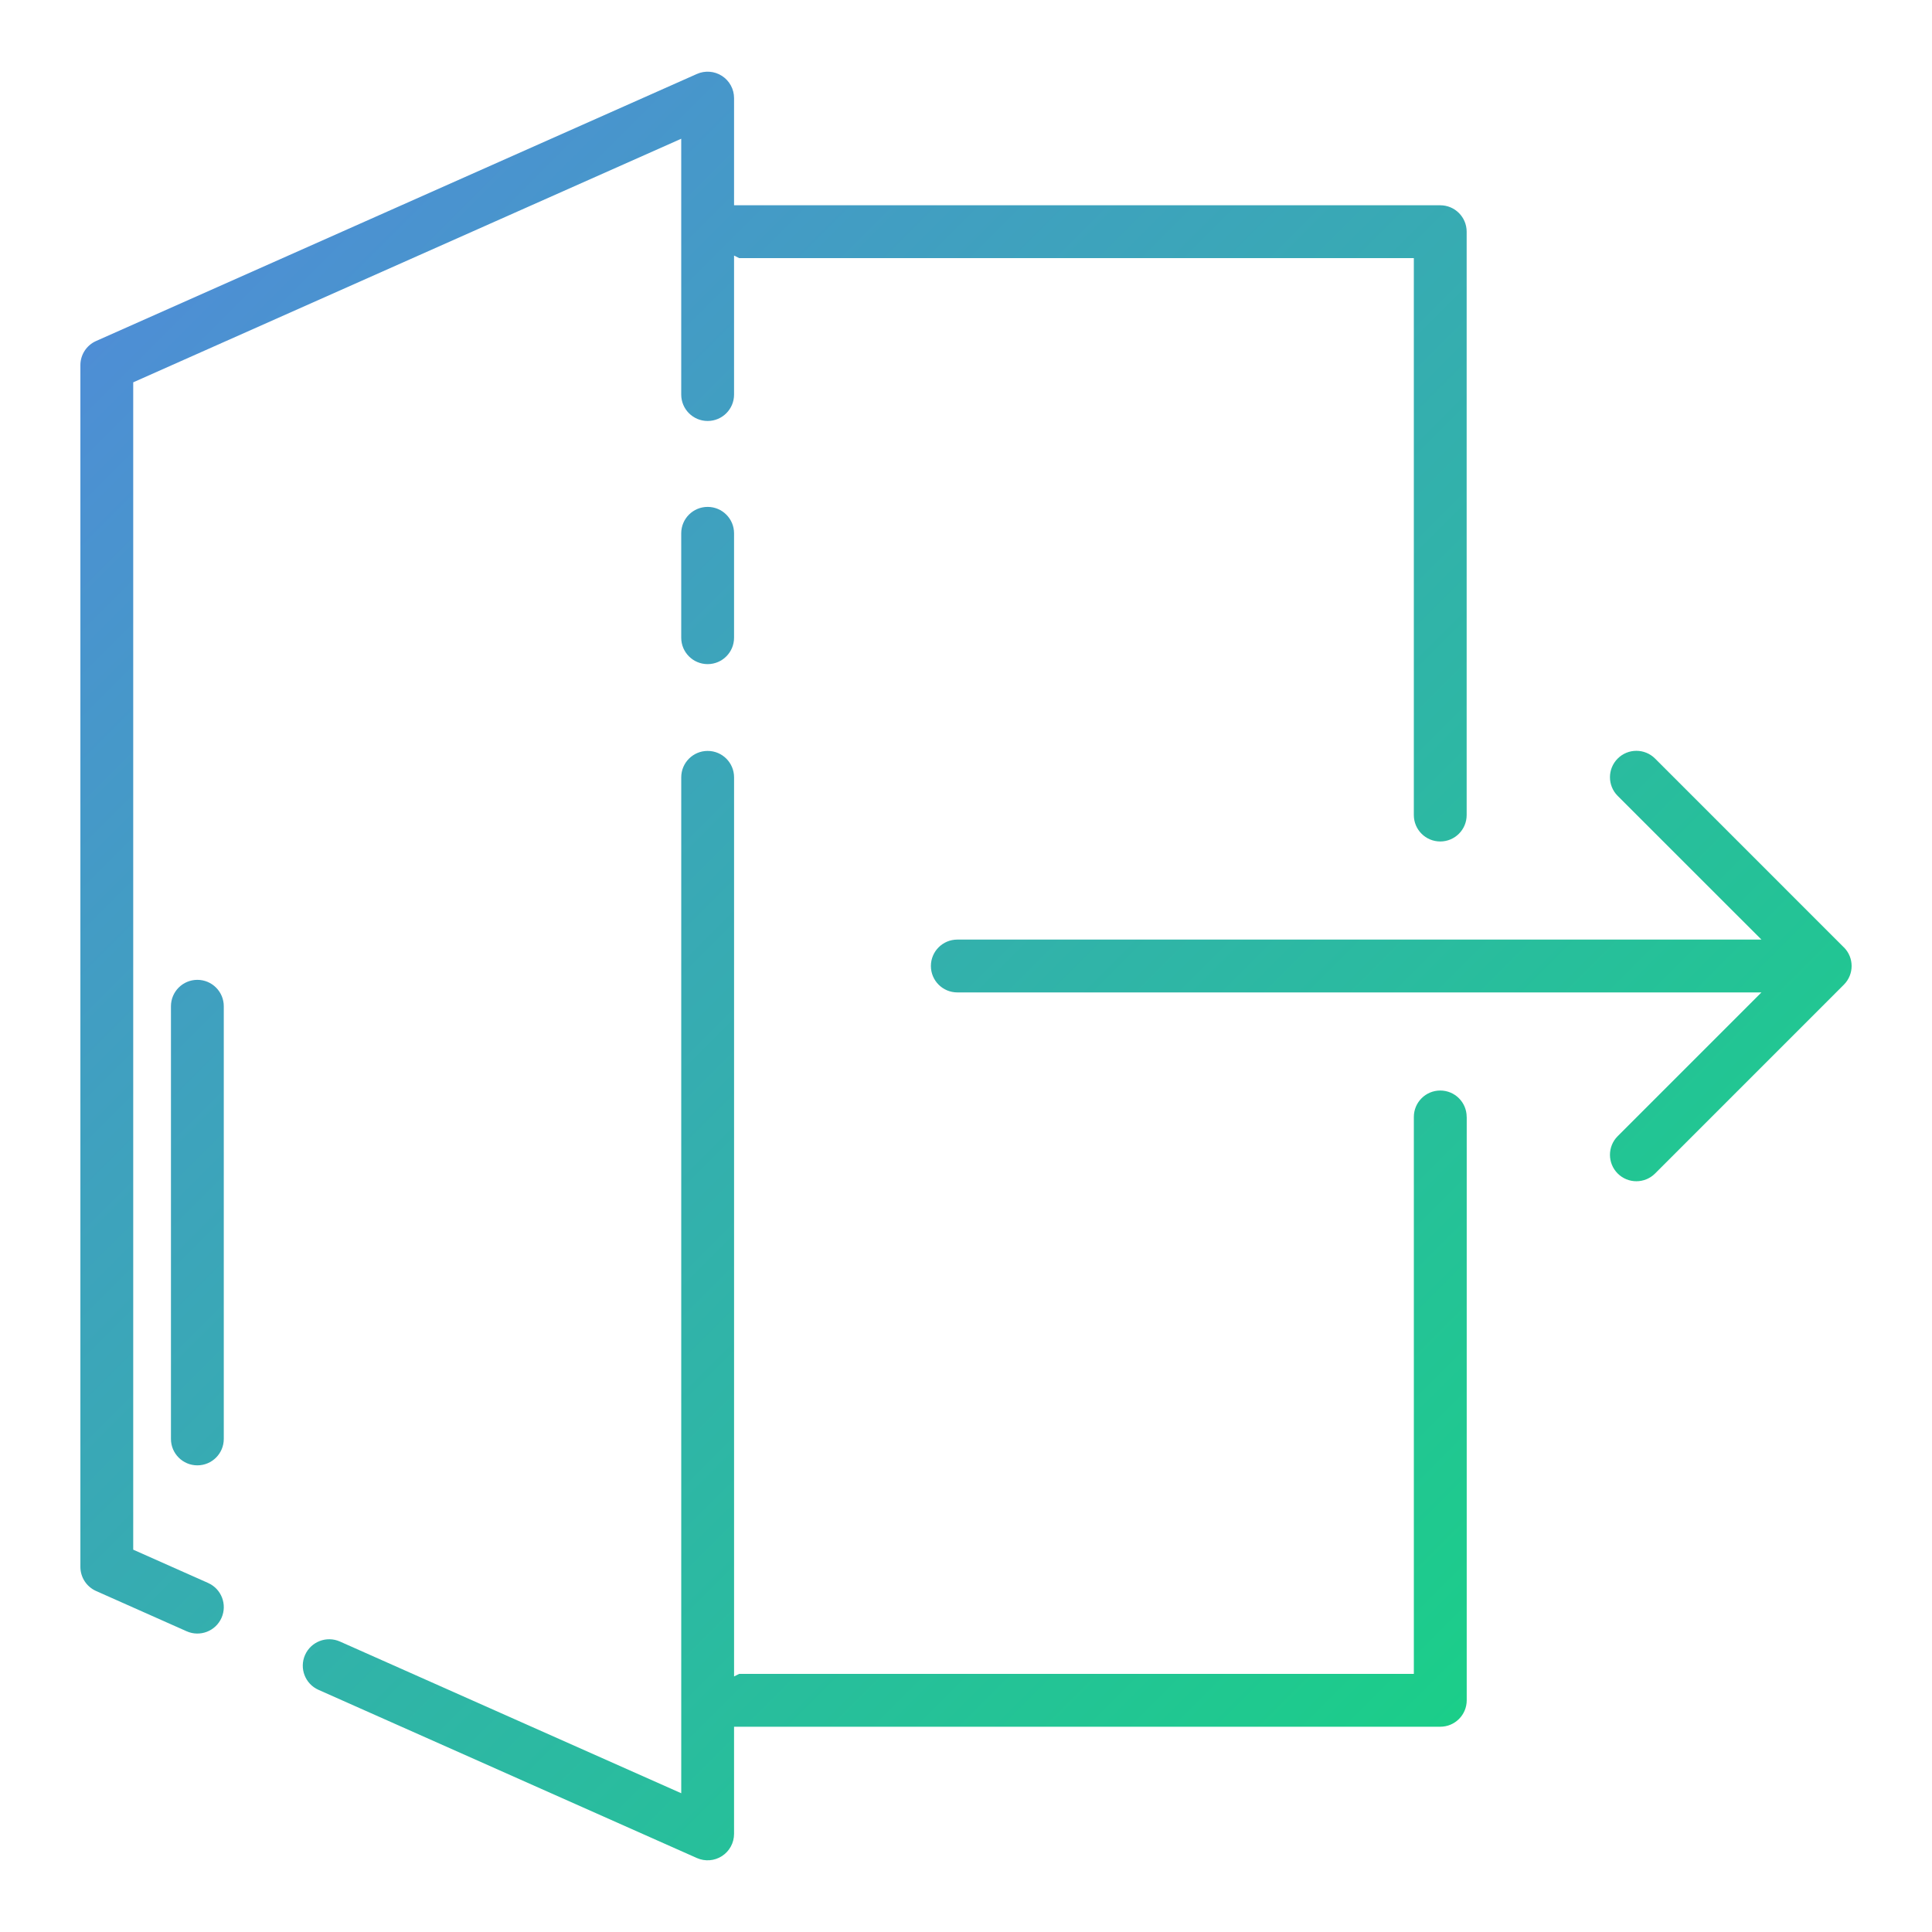
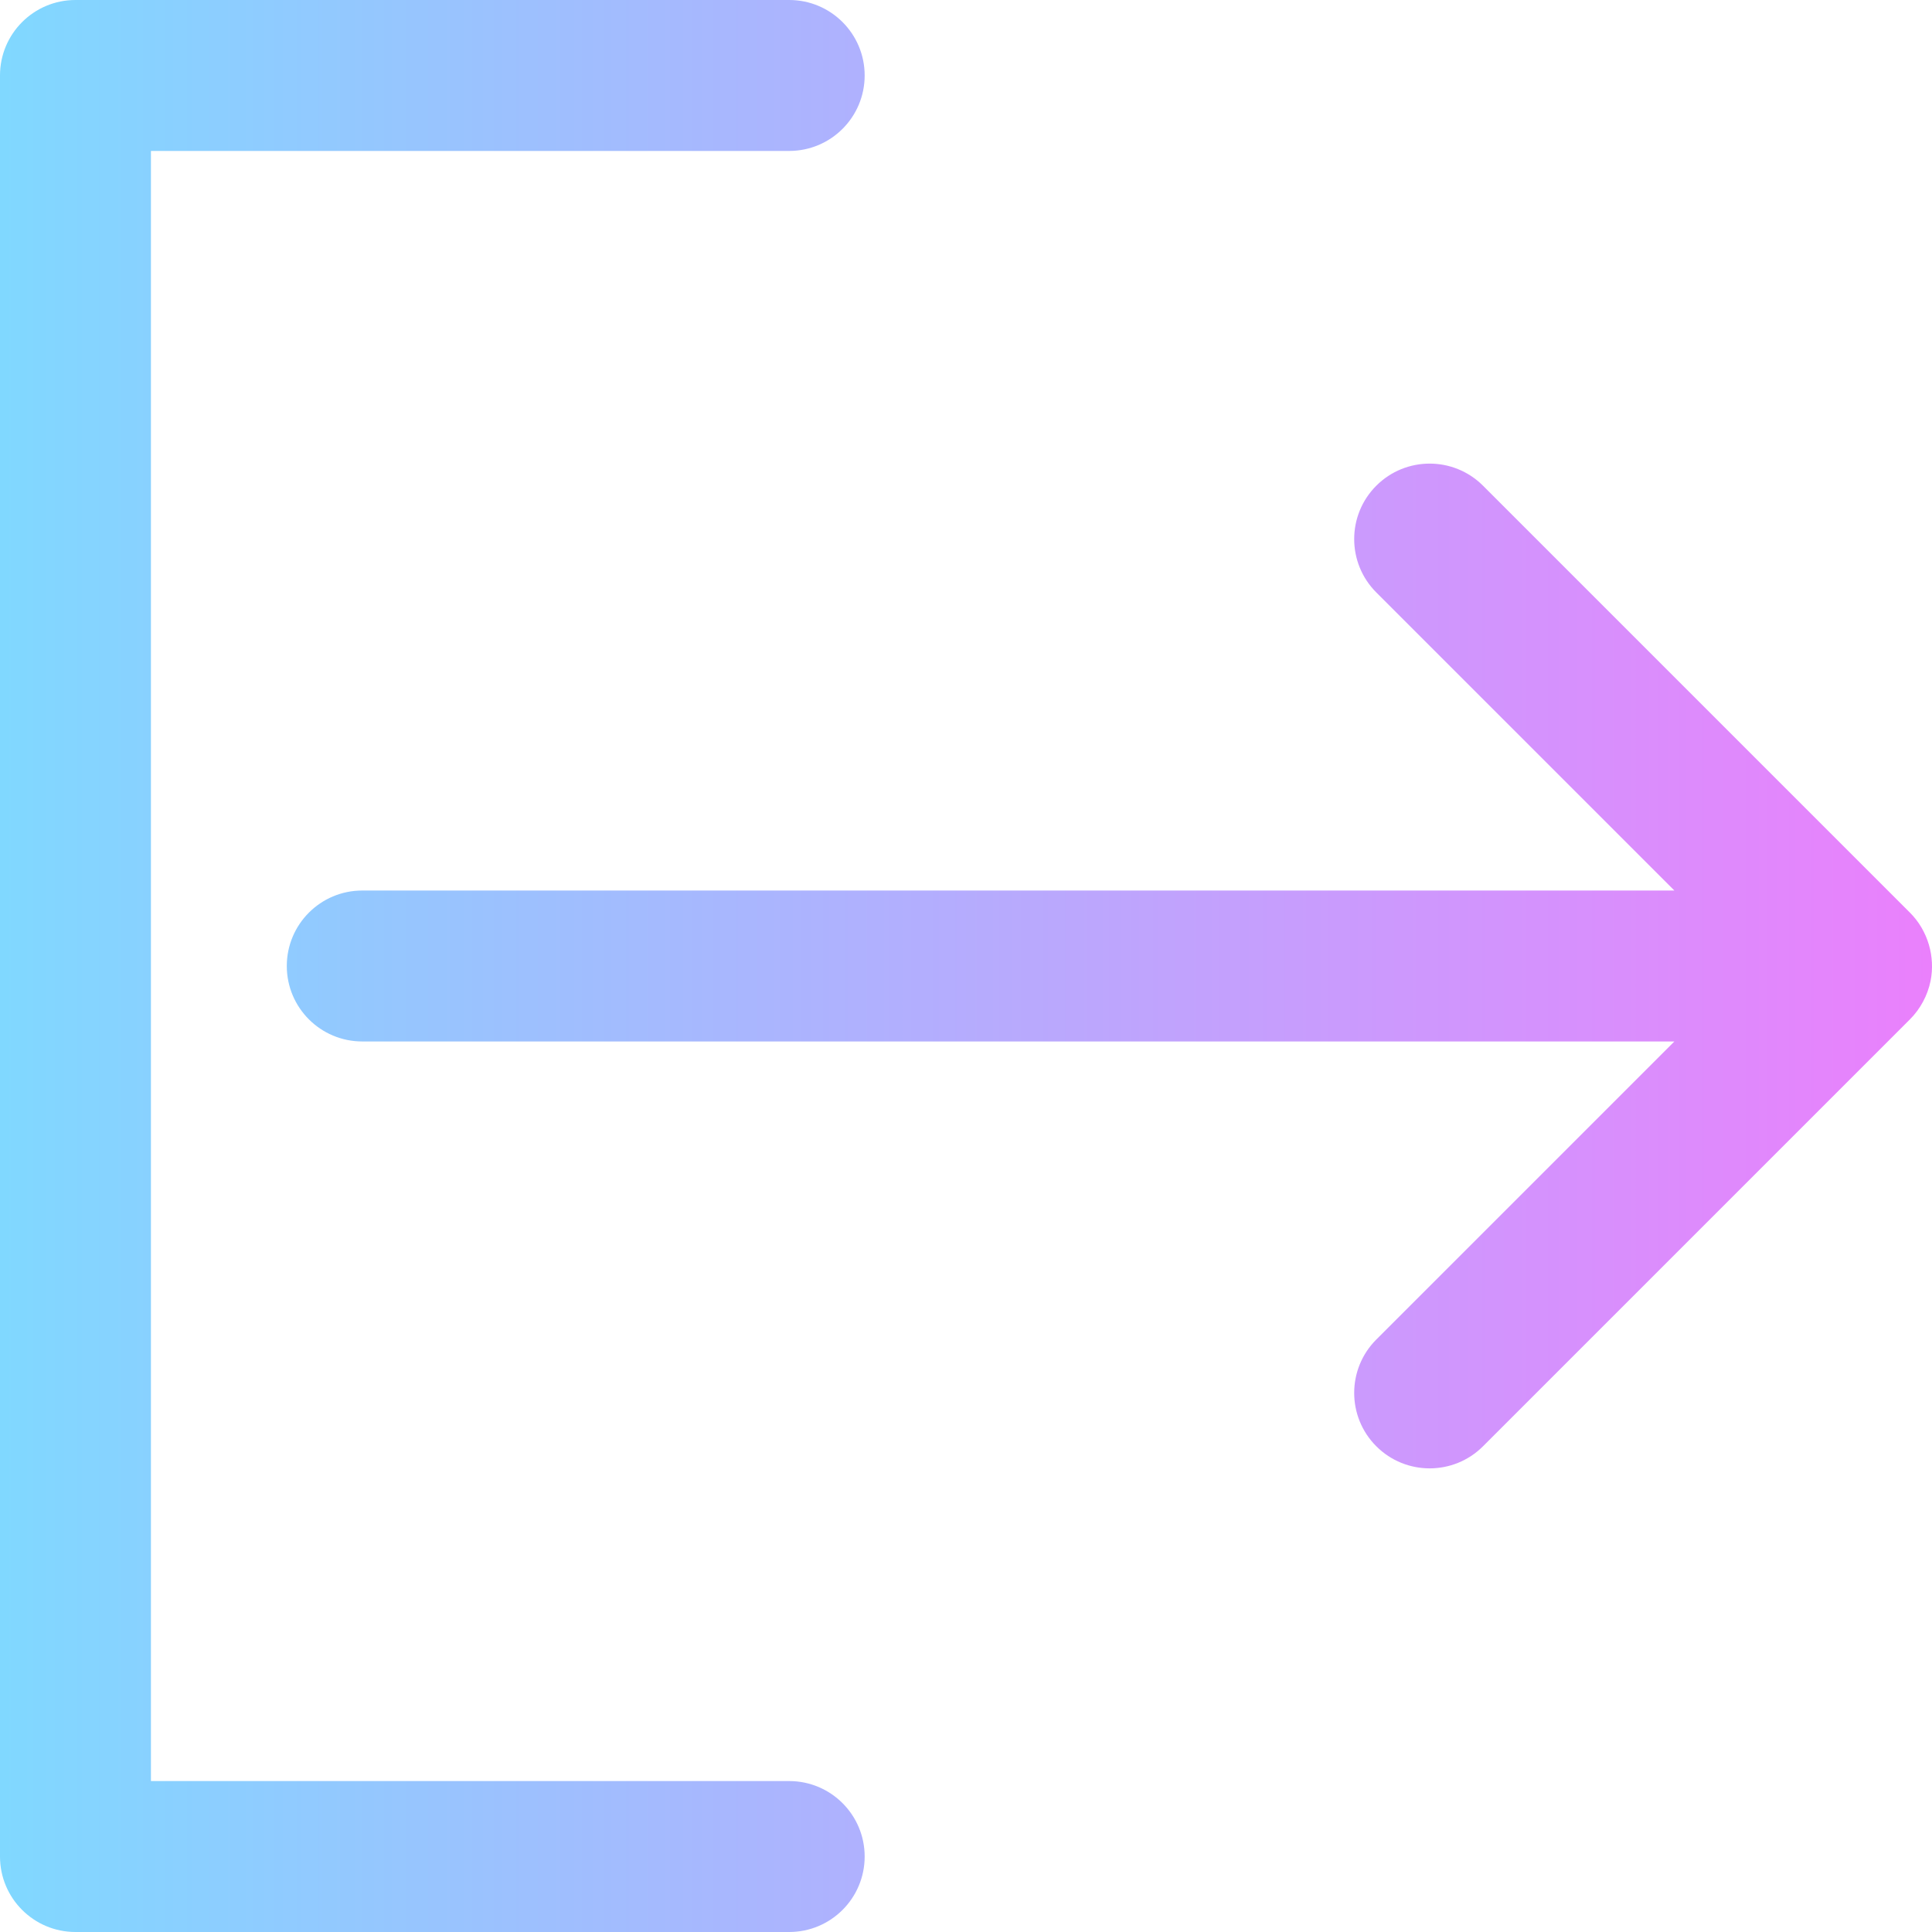
- <svg xmlns="http://www.w3.org/2000/svg" id="Layer_1" height="512" viewBox="0 0 128 128" width="512" data-name="Layer 1">
-   <linearGradient id="linear-gradient" gradientUnits="userSpaceOnUse" x1="101.11" x2="10.232" y1="109.439" y2="18.561">
-     <stop offset="0" stop-color="#1bce89" />
-     <stop offset="1" stop-color="#4e8ed5" />
+ <svg xmlns="http://www.w3.org/2000/svg" height="512pt" viewBox="0 0 512 512" width="512pt">
+   <linearGradient id="a" gradientUnits="userSpaceOnUse" x1="0" x2="512" y1="256" y2="256">
+     <stop offset="0" stop-color="#80d8ff" />
+     <stop offset="1" stop-color="#ea80fc" />
  </linearGradient>
-   <path d="m97.174 74v38.65a1.75 1.75 0 0 1 -1.75 1.75h-46.791v7.1a1.751 1.751 0 0 1 -2.461 1.6l-25.072-11.144a1.75 1.75 0 0 1 1.422-3.2l22.612 10.051v-67.307a1.75 1.75 0 0 1 3.5 0v59.569l.337-.169h44.7v-36.9a1.75 1.75 0 0 1 3.5 0zm-85.848-7.333v28.666a1.75 1.75 0 0 0 3.5 0v-28.666a1.75 1.75 0 0 0 -3.5 0zm110.836-3.9-12.51-12.511a1.75 1.75 0 0 0 -2.475 2.475l9.523 9.519h-53.276a1.75 1.75 0 0 0 0 3.5h53.276l-9.523 9.523a1.75 1.75 0 1 0 2.475 2.475l12.51-12.511a1.749 1.749 0 0 0 0-2.474zm-108.372 42.109-4.964-2.206v-77.34l36.307-16.138v16.949a1.75 1.75 0 0 0 3.5 0v-9.21l.337.169h44.7v36.9a1.75 1.75 0 1 0 3.5 0v-38.65a1.75 1.75 0 0 0 -1.75-1.75h-46.787v-7.1a1.75 1.75 0 0 0 -2.461-1.6l-39.807 17.693a1.751 1.751 0 0 0 -1.039 1.6v79.615a1.751 1.751 0 0 0 1.039 1.6l6 2.668a1.75 1.75 0 0 0 1.422-3.2zm33.093-71.293a1.75 1.75 0 0 0 -1.75 1.75v6.917a1.75 1.75 0 0 0 3.5 0v-6.917a1.75 1.75 0 0 0 -1.75-1.75z" fill="url(#linear-gradient)" />
+   <path d="m229.145 492c0 11.047-8.957 20-20.004 20h-189.141c-11.047 0-20-8.953-20-20v-472c0-11.047 8.953-20 20-20h189.145c11.043 0 20 8.953 20 20s-8.953 20-20 20h-169.145v432h169.141c11.047 0 20.004 8.953 20.004 20zm277.008-250.145-113.137-113.137c-7.812-7.809-20.473-7.809-28.285 0-7.809 7.812-7.809 20.473 0 28.285l78.996 78.996h-347.723c-11.047 0-20 8.953-20 20s8.953 20 20 20h347.723l-78.996 78.992c-7.809 7.812-7.809 20.477 0 28.285 7.812 7.812 20.477 7.809 28.285 0l113.141-113.137c2.684-2.676 4.695-6.309 5.473-10.234 1.246-6.293-.648-13.227-5.477-18.051zm0 0" fill="url(#a)" />
</svg>
